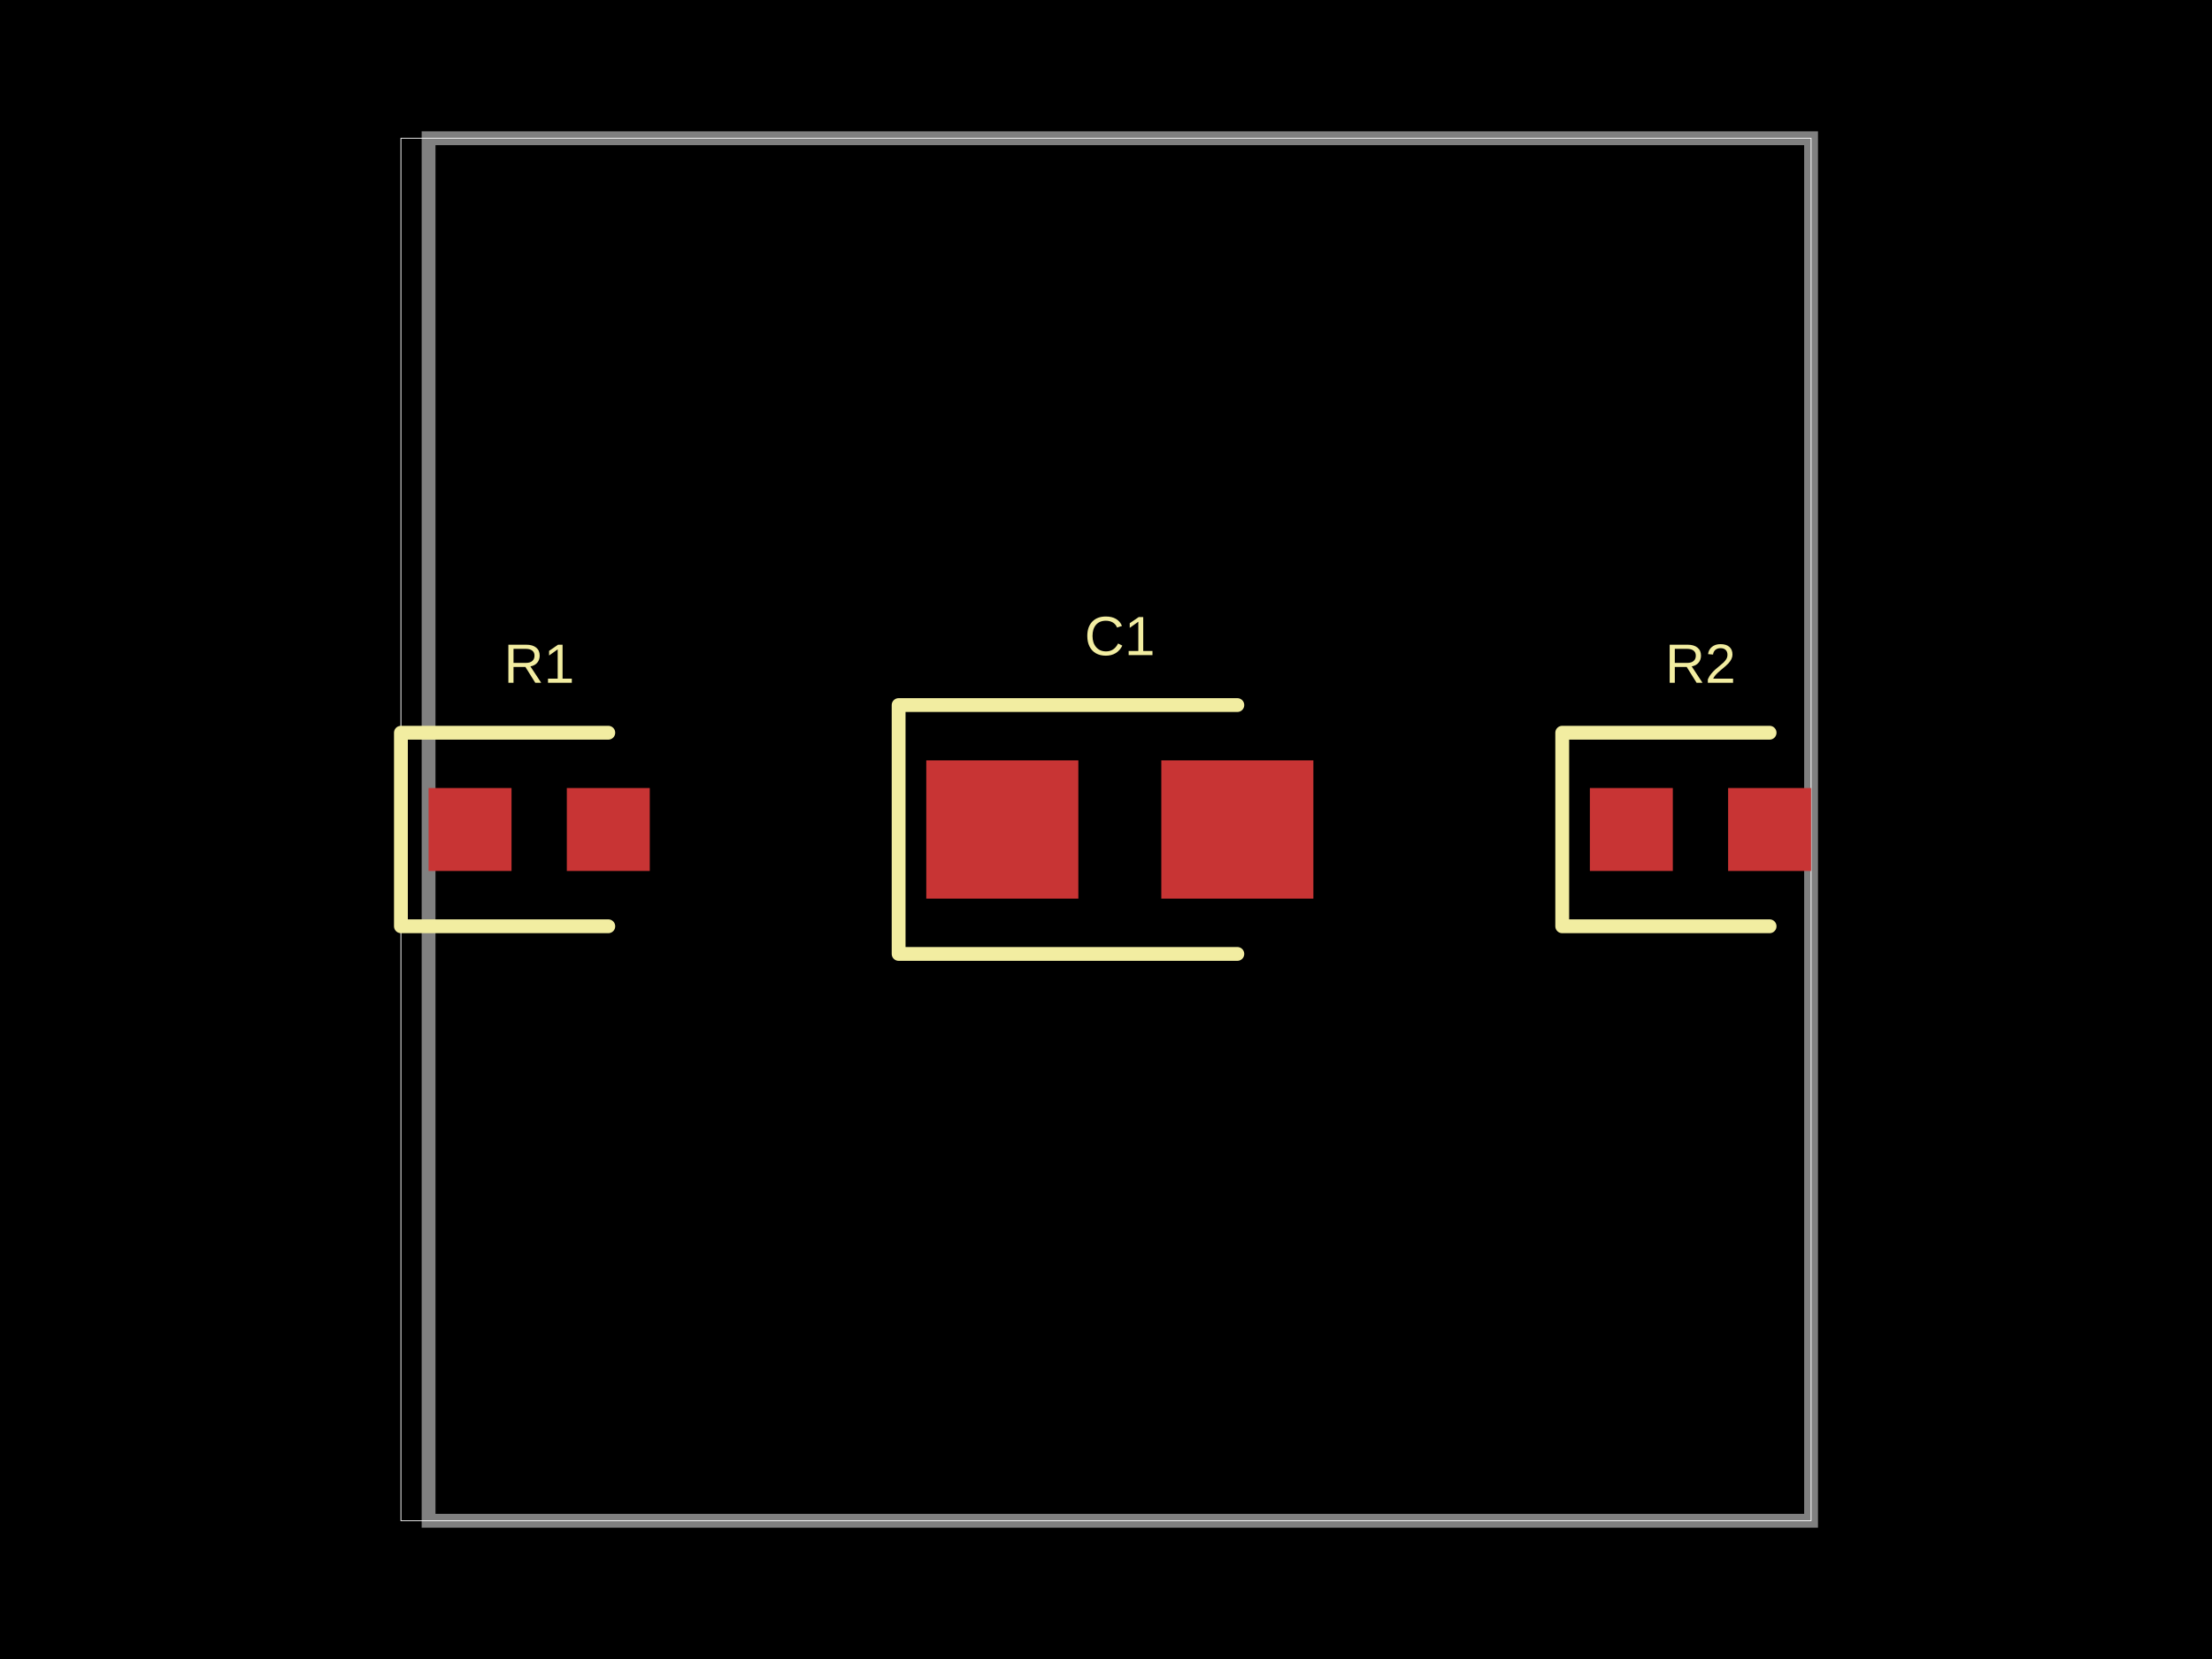
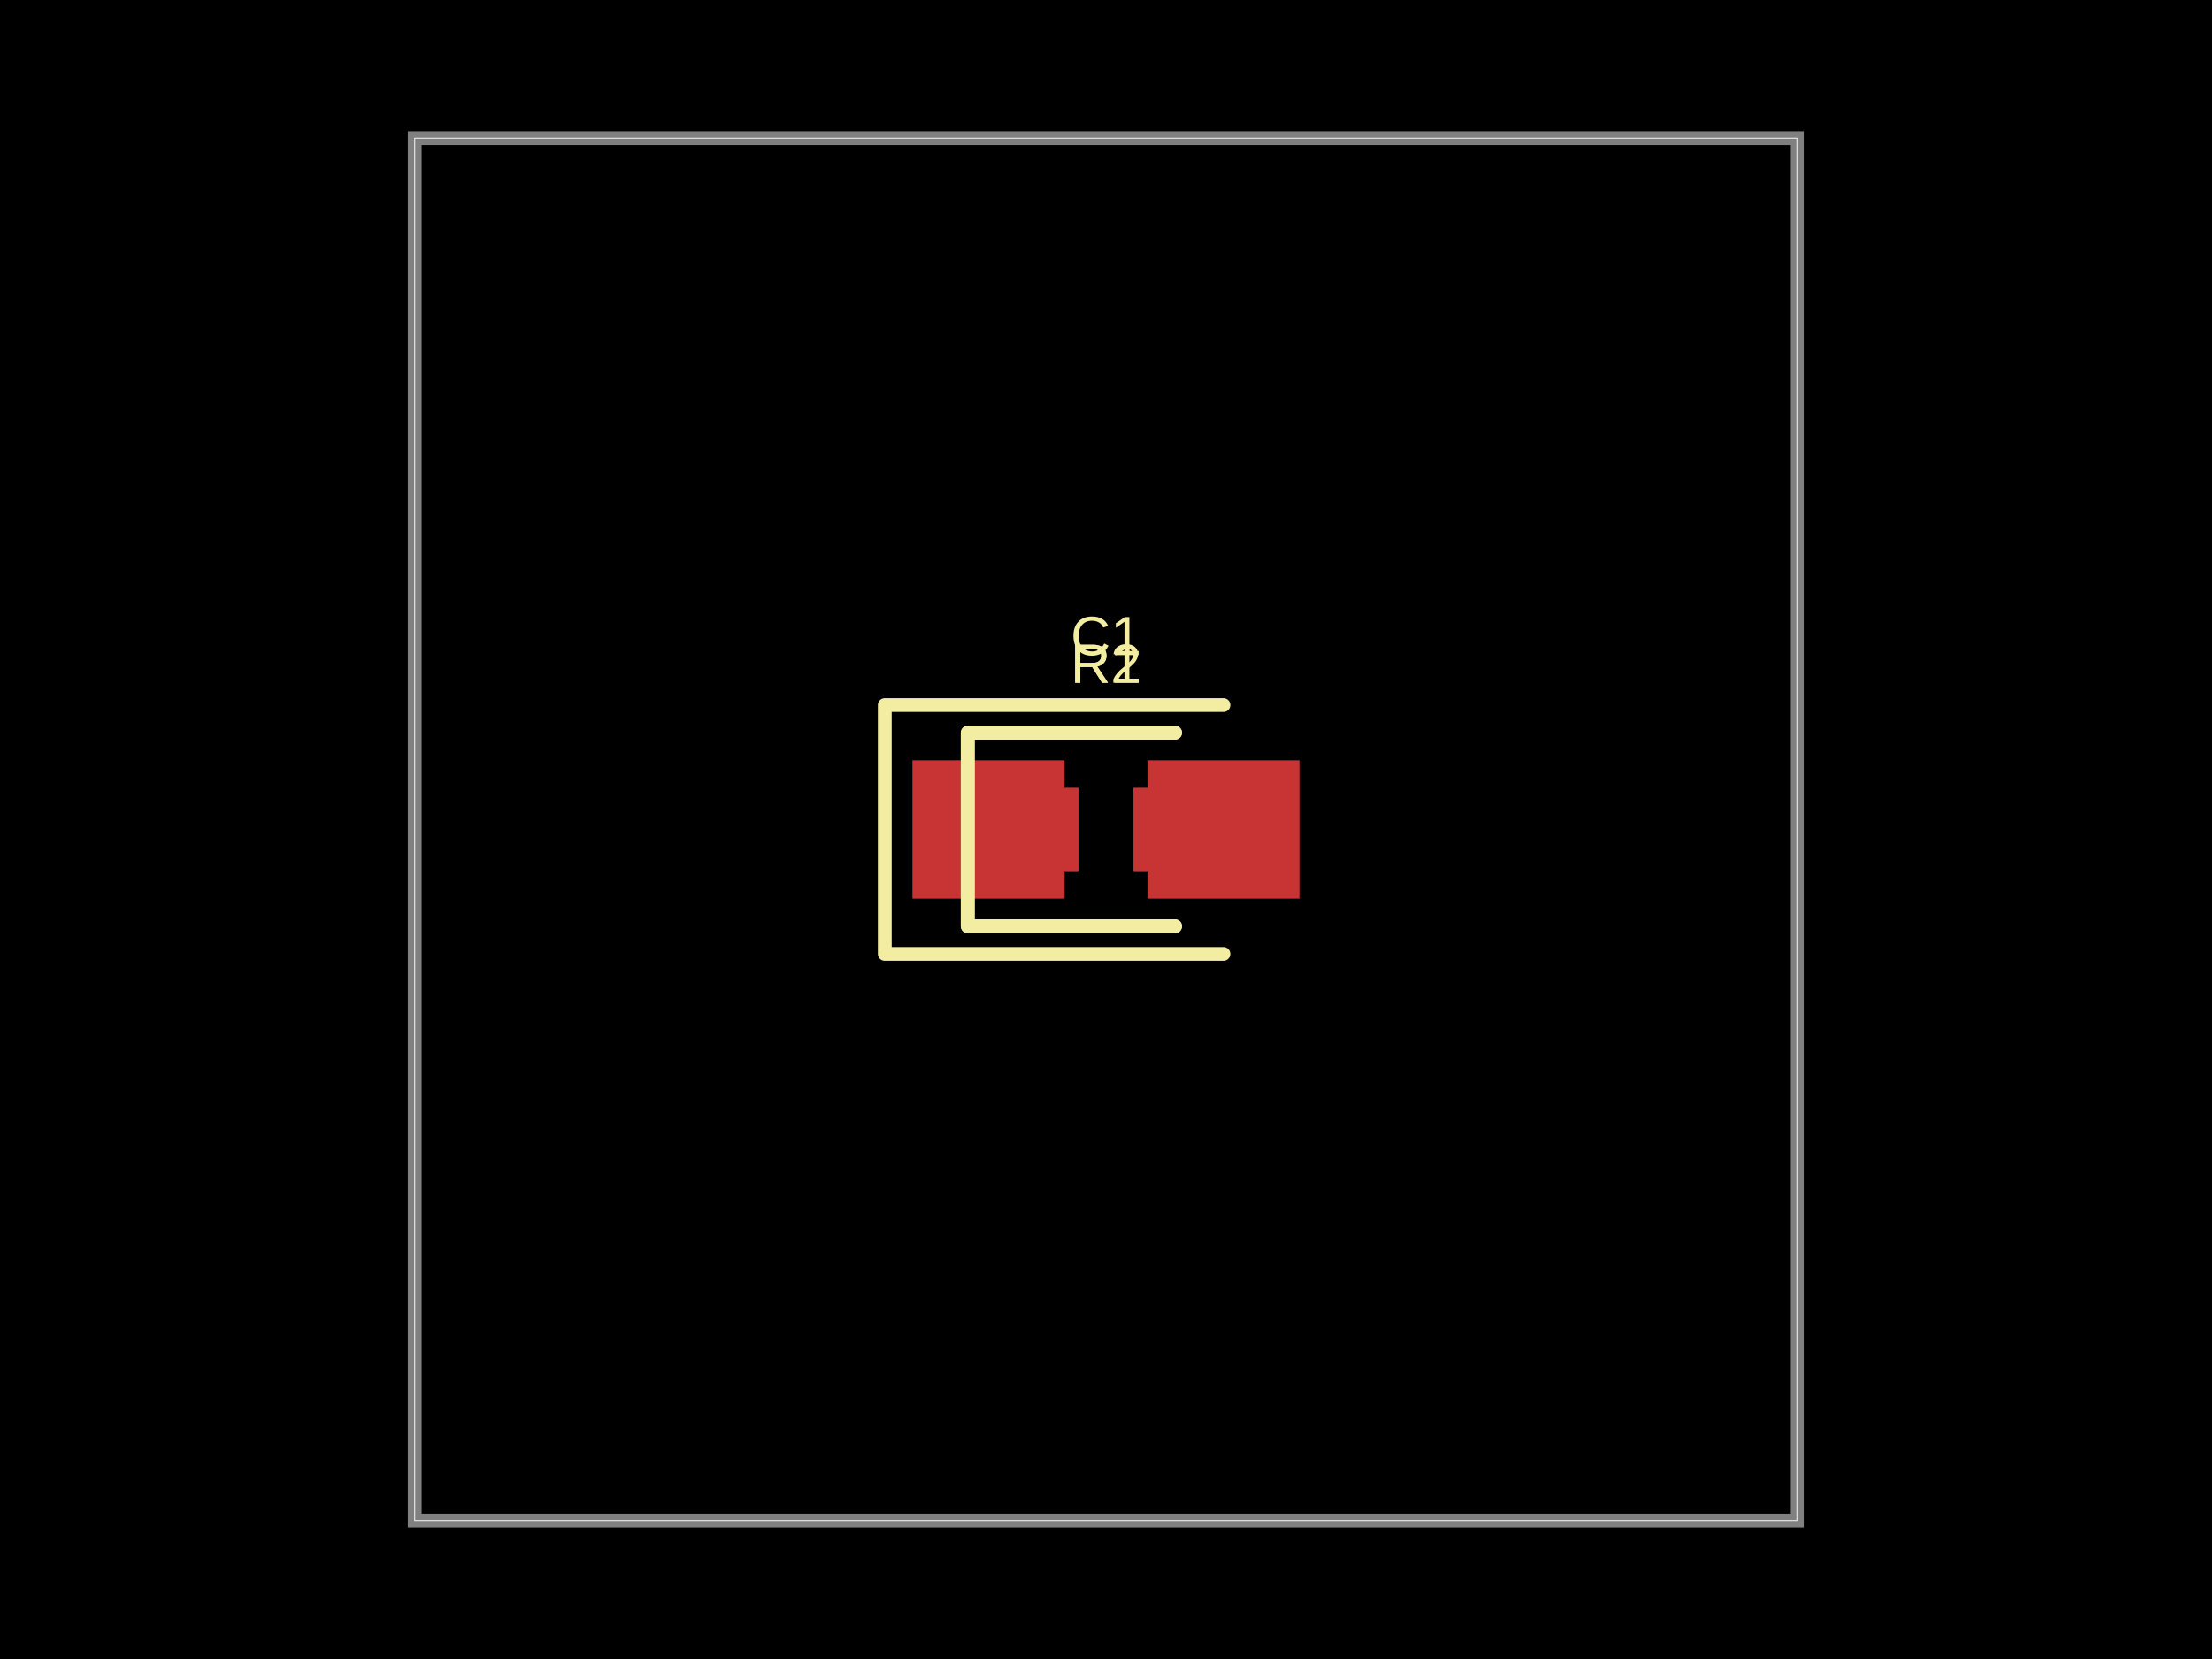
- <svg xmlns="http://www.w3.org/2000/svg" width="800" height="600" data-software-used-string="@tscircuit/core@0.0.572">
+ <svg xmlns="http://www.w3.org/2000/svg" width="800" height="600" data-software-used-string="@tscircuit/core@0.0.591">
  <style />
  <rect class="boundary" x="0" y="0" fill="#000" width="800" height="600" />
-   <rect class="pcb-boundary" fill="none" stroke="#fff" stroke-width="0.3" x="145" y="50" width="510" height="500" />
-   <path class="pcb-board" d="M 155 550 L 655 550 L 655 50 L 155 50 Z" fill="none" stroke="rgba(255, 255, 255, 0.5)" stroke-width="5" />
-   <rect class="pcb-pad" fill="rgb(200, 52, 52)" x="155" y="285" width="30" height="30" data-layer="top" />
-   <rect class="pcb-pad" fill="rgb(200, 52, 52)" x="205" y="285" width="30" height="30" data-layer="top" />
-   <rect class="pcb-pad" fill="rgb(200, 52, 52)" x="335" y="275" width="55" height="50" data-layer="top" />
-   <rect class="pcb-pad" fill="rgb(200, 52, 52)" x="420" y="275" width="55" height="50" data-layer="top" />
-   <rect class="pcb-pad" fill="rgb(200, 52, 52)" x="575" y="285" width="30" height="30" data-layer="top" />
-   <rect class="pcb-pad" fill="rgb(200, 52, 52)" x="625" y="285" width="30" height="30" data-layer="top" />
-   <path class="pcb-silkscreen pcb-silkscreen-top" d="M 220 265 L 145 265 L 145 335 L 220 335" fill="none" stroke="#f2eda1" stroke-width="5" stroke-linecap="round" stroke-linejoin="round" data-pcb-component-id="pcb_component_0" data-pcb-silkscreen-path-id="pcb_silkscreen_path_0" />
-   <path class="pcb-silkscreen pcb-silkscreen-top" d="M 447.5 255 L 325 255 L 325 345 L 447.5 345" fill="none" stroke="#f2eda1" stroke-width="5" stroke-linecap="round" stroke-linejoin="round" data-pcb-component-id="pcb_component_1" data-pcb-silkscreen-path-id="pcb_silkscreen_path_1" />
-   <path class="pcb-silkscreen pcb-silkscreen-top" d="M 640 265 L 565 265 L 565 335 L 640 335" fill="none" stroke="#f2eda1" stroke-width="5" stroke-linecap="round" stroke-linejoin="round" data-pcb-component-id="pcb_component_2" data-pcb-silkscreen-path-id="pcb_silkscreen_path_2" />
-   <text x="0" y="0" dx="0" dy="0" fill="#f2eda1" font-family="Arial, sans-serif" font-size="20" text-anchor="middle" dominant-baseline="central" transform="matrix(1,0,0,1,195,240)" class="pcb-silkscreen-text pcb-silkscreen-top" data-pcb-silkscreen-text-id="pcb_component_0" stroke="none">R1</text>
-   <text x="0" y="0" dx="0" dy="0" fill="#f2eda1" font-family="Arial, sans-serif" font-size="20" text-anchor="middle" dominant-baseline="central" transform="matrix(1,0,0,1,405,230)" class="pcb-silkscreen-text pcb-silkscreen-top" data-pcb-silkscreen-text-id="pcb_component_1" stroke="none">C1</text>
-   <text x="0" y="0" dx="0" dy="0" fill="#f2eda1" font-family="Arial, sans-serif" font-size="20" text-anchor="middle" dominant-baseline="central" transform="matrix(1,0,0,1,615,240)" class="pcb-silkscreen-text pcb-silkscreen-top" data-pcb-silkscreen-text-id="pcb_component_2" stroke="none">R2</text>
+   <rect class="pcb-boundary" fill="none" stroke="#fff" stroke-width="0.3" x="150" y="50" width="500" height="500" />
+   <path class="pcb-board" d="M 150 550 L 650 550 L 650 50 L 150 50 Z" fill="none" stroke="rgba(255, 255, 255, 0.5)" stroke-width="5" />
+   <rect class="pcb-pad" fill="rgb(200, 52, 52)" x="360" y="285" width="30" height="30" data-layer="top" />
+   <rect class="pcb-pad" fill="rgb(200, 52, 52)" x="410" y="285" width="30" height="30" data-layer="top" />
+   <rect class="pcb-pad" fill="rgb(200, 52, 52)" x="330" y="275" width="55" height="50" data-layer="top" />
+   <rect class="pcb-pad" fill="rgb(200, 52, 52)" x="415" y="275" width="55" height="50" data-layer="top" />
+   <rect class="pcb-pad" fill="rgb(200, 52, 52)" x="360" y="285" width="30" height="30" data-layer="top" />
+   <rect class="pcb-pad" fill="rgb(200, 52, 52)" x="410" y="285" width="30" height="30" data-layer="top" />
+   <path class="pcb-silkscreen pcb-silkscreen-top" d="M 425 265 L 350 265 L 350 335 L 425 335" fill="none" stroke="#f2eda1" stroke-width="5" stroke-linecap="round" stroke-linejoin="round" data-pcb-component-id="pcb_component_0" data-pcb-silkscreen-path-id="pcb_silkscreen_path_0" />
+   <path class="pcb-silkscreen pcb-silkscreen-top" d="M 442.5 255 L 320 255 L 320 345 L 442.5 345" fill="none" stroke="#f2eda1" stroke-width="5" stroke-linecap="round" stroke-linejoin="round" data-pcb-component-id="pcb_component_1" data-pcb-silkscreen-path-id="pcb_silkscreen_path_1" />
+   <path class="pcb-silkscreen pcb-silkscreen-top" d="M 425 265 L 350 265 L 350 335 L 425 335" fill="none" stroke="#f2eda1" stroke-width="5" stroke-linecap="round" stroke-linejoin="round" data-pcb-component-id="pcb_component_2" data-pcb-silkscreen-path-id="pcb_silkscreen_path_2" />
+   <text x="0" y="0" dx="0" dy="0" fill="#f2eda1" font-family="Arial, sans-serif" font-size="20" text-anchor="middle" dominant-baseline="central" transform="matrix(1,0,0,1,400,240)" class="pcb-silkscreen-text pcb-silkscreen-top" data-pcb-silkscreen-text-id="pcb_component_0" stroke="none">R1</text>
+   <text x="0" y="0" dx="0" dy="0" fill="#f2eda1" font-family="Arial, sans-serif" font-size="20" text-anchor="middle" dominant-baseline="central" transform="matrix(1,0,0,1,400,230)" class="pcb-silkscreen-text pcb-silkscreen-top" data-pcb-silkscreen-text-id="pcb_component_1" stroke="none">C1</text>
+   <text x="0" y="0" dx="0" dy="0" fill="#f2eda1" font-family="Arial, sans-serif" font-size="20" text-anchor="middle" dominant-baseline="central" transform="matrix(1,0,0,1,400,240)" class="pcb-silkscreen-text pcb-silkscreen-top" data-pcb-silkscreen-text-id="pcb_component_2" stroke="none">R2</text>
</svg>
